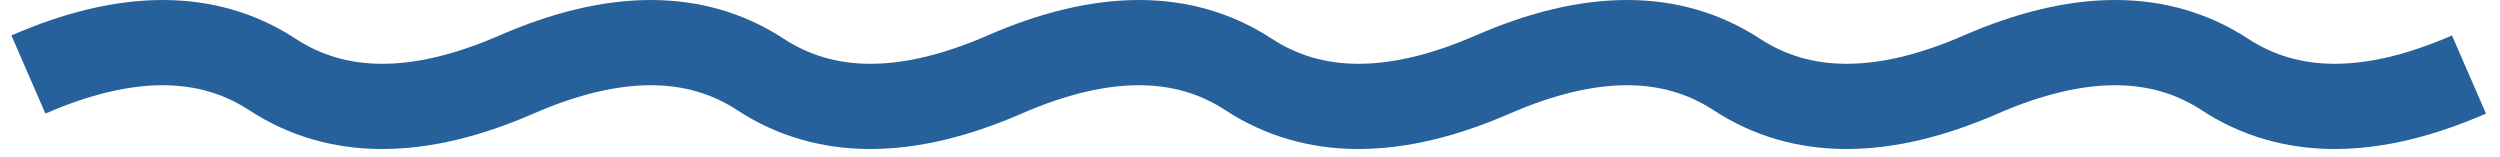
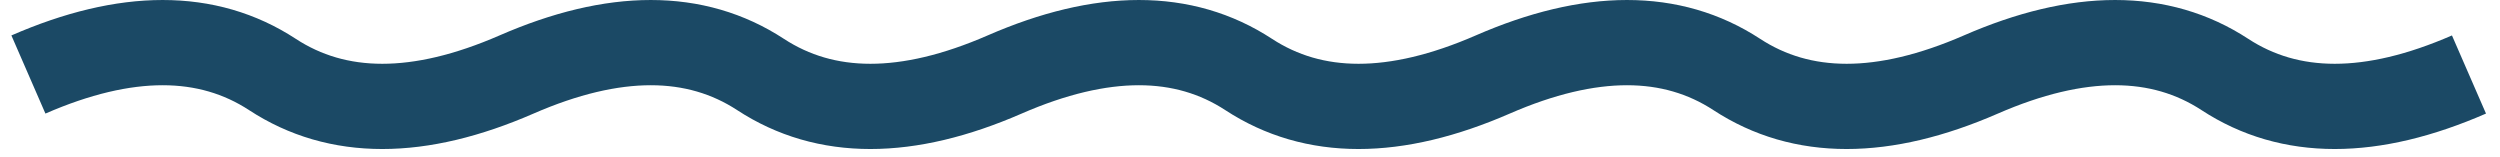
<svg xmlns="http://www.w3.org/2000/svg" width="176" height="11" viewBox="0 0 176 11" fill="none">
-   <path d="M2 5.245C8.873 2.252 14.6 2.252 19.182 5.245C23.763 8.239 29.491 8.239 36.363 5.245C43.236 2.252 48.963 2.252 53.545 5.245C58.127 8.239 63.854 8.239 70.727 5.245C77.599 2.252 83.326 2.252 87.908 5.245C92.49 8.239 98.217 8.239 105.09 5.245C111.963 2.252 117.69 2.252 122.272 5.245C126.853 8.239 132.581 8.239 139.453 5.245C146.326 2.252 152.053 2.252 156.635 5.245C161.217 8.239 166.944 8.239 173.816 5.245" stroke="#26619C" stroke-width="6" />
+   <path d="M2 5.245C8.873 2.252 14.6 2.252 19.182 5.245C23.763 8.239 29.491 8.239 36.363 5.245C43.236 2.252 48.963 2.252 53.545 5.245C58.127 8.239 63.854 8.239 70.727 5.245C77.599 2.252 83.326 2.252 87.908 5.245C92.49 8.239 98.217 8.239 105.09 5.245C111.963 2.252 117.69 2.252 122.272 5.245C126.853 8.239 132.581 8.239 139.453 5.245C146.326 2.252 152.053 2.252 156.635 5.245C161.217 8.239 166.944 8.239 173.816 5.245" stroke="#1B4965" stroke-width="6" />
</svg>
